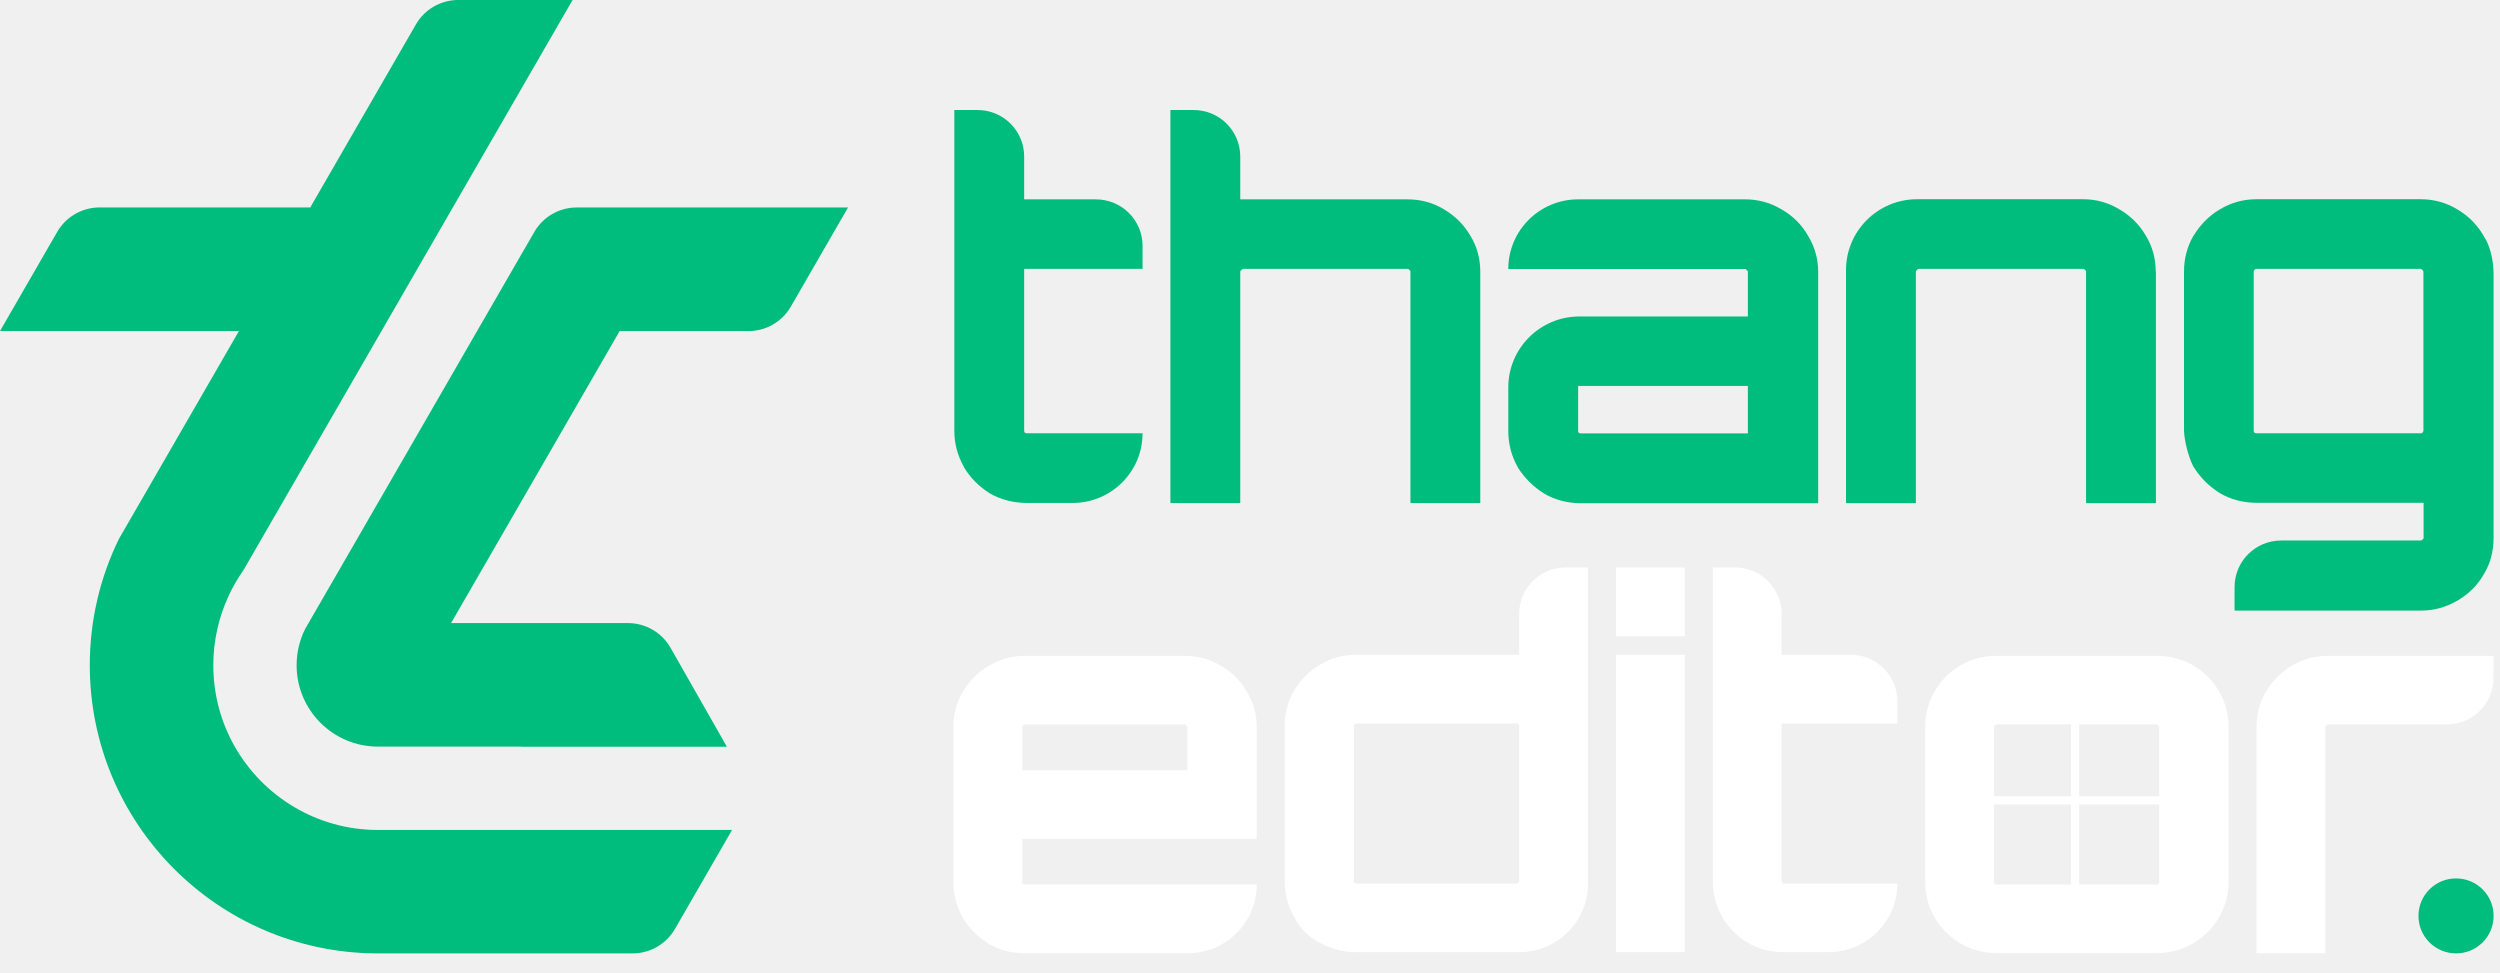
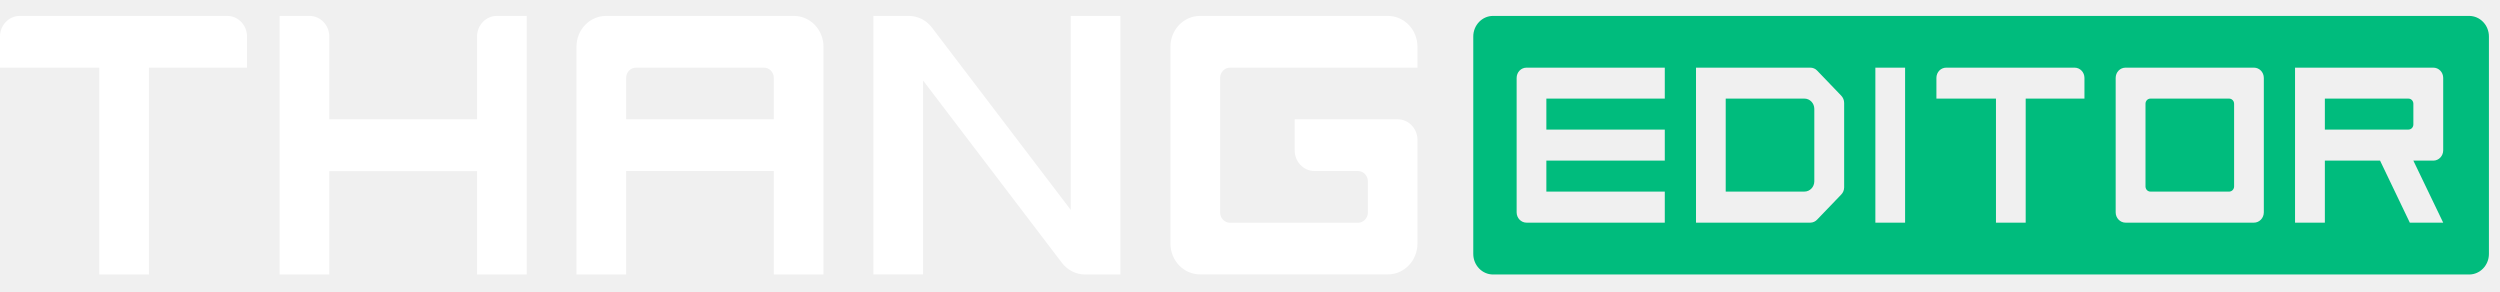
- <svg xmlns="http://www.w3.org/2000/svg" width="126" height="49" viewBox="0 0 126 49" fill="none">
-   <path d="M36.896 41.83L34.018 46.818C33.578 47.581 32.764 48.051 31.883 48.051H18.928C10.963 47.986 4.526 41.509 4.526 33.528C4.526 31.242 5.054 29.076 5.999 27.152V27.148L6.235 26.743L7.002 25.414L7.007 25.407L9.831 20.515L12.042 16.685H0L2.884 11.687C3.324 10.925 4.138 10.455 5.018 10.455H15.637L20.961 1.232C21.401 0.47 22.215 0 23.095 0H28.858L22.823 10.455L19.227 16.685L17.862 19.05H17.86L17.017 20.515L13.421 26.743L12.269 28.739L12.263 28.748C11.977 29.154 11.726 29.588 11.515 30.044V30.05C11.025 31.107 10.751 32.286 10.751 33.528C10.751 35.019 11.144 36.419 11.831 37.627C11.832 37.629 11.832 37.63 11.834 37.632C13.264 40.139 15.96 41.83 19.052 41.83H36.896Z" fill="#00BC7D" />
-   <path d="M24.904 27.645L22.733 31.404H31.655C32.54 31.404 33.358 31.88 33.796 32.649L36.634 37.634H26.266C26.266 37.634 26.268 37.631 26.27 37.629H19.05C16.785 37.629 14.949 35.793 14.949 33.53C14.949 32.867 15.106 32.239 15.387 31.686L15.55 31.404L15.613 31.294L18.24 26.745L19.113 25.23H19.114L21.834 20.517L22.472 19.412L24.044 16.687L26.93 11.689C27.371 10.927 28.184 10.457 29.064 10.457H42.741L39.857 15.455C39.417 16.217 38.603 16.687 37.723 16.687H31.23L29.019 20.517L28.076 22.151L25.424 26.745L24.904 27.645Z" fill="#00BC7D" />
-   <path d="M125.269 12.058C124.94 11.417 124.461 10.909 123.842 10.549C123.285 10.213 122.674 10.041 122 10.041H113.728C113.061 10.041 112.442 10.213 111.87 10.557C111.337 10.877 110.897 11.315 110.568 11.863H110.56C110.231 12.425 110.074 13.035 110.074 13.692V21.698C110.09 22.214 110.294 23.019 110.529 23.48L110.56 23.543L110.576 23.558C110.905 24.082 111.337 24.512 111.862 24.84L111.893 24.864C112.458 25.184 113.069 25.341 113.736 25.341H122.149V27.123V27.131C122.149 27.131 122.141 27.147 122.125 27.162L122.101 27.186L122.078 27.209C122.078 27.209 122.054 27.225 122.054 27.233H122.039C122.039 27.233 122.031 27.241 122.015 27.241H114.975C113.673 27.241 112.622 28.288 112.622 29.586V30.774H122.015C122.682 30.774 123.293 30.602 123.858 30.266H123.866C123.866 30.266 123.881 30.251 123.889 30.251C124.438 29.922 124.869 29.492 125.183 28.945C125.52 28.39 125.677 27.772 125.677 27.1V13.872C125.677 13.246 125.567 12.621 125.285 12.066L125.269 12.058ZM122.141 13.692V21.698C122.141 21.698 122.141 21.76 122.086 21.807C122.07 21.831 122.054 21.831 122.054 21.831C122.047 21.831 122.031 21.838 122 21.838H113.728C113.681 21.838 113.649 21.831 113.618 21.807C113.595 21.776 113.587 21.745 113.587 21.698V13.692C113.587 13.692 113.587 13.645 113.595 13.637C113.595 13.637 113.595 13.63 113.618 13.606C113.665 13.559 113.697 13.551 113.728 13.551H122L122.023 13.559H122.039C122.039 13.559 122.047 13.575 122.062 13.583L122.086 13.606L122.109 13.63C122.109 13.63 122.125 13.653 122.133 13.653V13.669V13.692H122.141Z" fill="#00BC7D" />
-   <path d="M108.657 13.692V25.357H105.137V13.669C105.137 13.669 105.137 13.661 105.129 13.653C105.129 13.653 105.121 13.653 105.113 13.63L105.082 13.606L105.058 13.583C105.058 13.583 105.043 13.567 105.035 13.559H105.027C105.027 13.559 105.011 13.551 104.996 13.551H96.724C96.724 13.551 96.669 13.559 96.614 13.606V13.622L96.591 13.63C96.583 13.645 96.575 13.653 96.567 13.653V13.669C96.567 13.669 96.559 13.684 96.559 13.692V25.357H93.039V13.614C93.039 11.644 94.638 10.041 96.622 10.041H104.996C105.654 10.041 106.258 10.213 106.815 10.549C107.371 10.87 107.826 11.315 108.148 11.878C108.485 12.425 108.649 13.035 108.649 13.692H108.657Z" fill="#00BC7D" />
-   <path d="M91.126 11.884C90.805 11.321 90.358 10.876 89.793 10.555C89.237 10.219 88.625 10.047 87.951 10.047H79.538C77.594 10.047 76.018 11.618 76.018 13.557H87.951C87.966 13.557 87.974 13.565 87.974 13.565H87.99C87.99 13.565 87.998 13.581 88.013 13.588L88.037 13.612L88.061 13.635C88.061 13.635 88.076 13.659 88.084 13.659L88.092 13.674V15.95H79.601C77.625 15.95 76.018 17.552 76.018 19.522V21.711C76.018 22.368 76.174 22.978 76.496 23.549L76.511 23.564V23.58C76.849 24.104 77.28 24.534 77.805 24.862L77.837 24.886C78.401 25.206 79.013 25.362 79.679 25.362H91.636V13.698C91.636 13.049 91.463 12.439 91.126 11.884ZM88.092 21.844H79.679C79.632 21.844 79.609 21.836 79.569 21.813C79.546 21.782 79.538 21.75 79.538 21.703V19.452H88.092V21.844Z" fill="#00BC7D" />
-   <path d="M74.606 13.691V25.356H71.086V13.668C71.086 13.668 71.086 13.66 71.078 13.652C71.078 13.652 71.07 13.652 71.063 13.629L71.031 13.605L70.984 13.558H70.976C70.976 13.558 70.961 13.551 70.953 13.551H62.673C62.673 13.551 62.618 13.558 62.563 13.605V13.621L62.54 13.629C62.532 13.644 62.524 13.652 62.517 13.652V13.668C62.517 13.668 62.509 13.684 62.509 13.691V25.356H58.988V5.545H60.157C61.458 5.545 62.509 6.593 62.509 7.89V10.048H70.953C71.604 10.048 72.215 10.212 72.772 10.548H72.78L72.795 10.564C73.344 10.885 73.783 11.33 74.105 11.877C74.442 12.425 74.606 13.035 74.606 13.691Z" fill="#00BC7D" />
-   <path d="M51.618 13.551V21.697C51.618 21.744 51.626 21.767 51.649 21.806C51.689 21.83 51.712 21.838 51.759 21.838H57.585C57.585 23.776 56.009 25.348 54.064 25.348H51.759C51.093 25.348 50.465 25.192 49.893 24.871H49.877L49.862 24.848C49.336 24.519 48.905 24.081 48.584 23.55V23.534C48.262 22.971 48.098 22.361 48.098 21.697V5.545H49.266C50.567 5.545 51.618 6.593 51.618 7.89V10.048H55.233C56.534 10.048 57.585 11.096 57.585 12.393V13.551H51.618Z" fill="#00BC7D" />
-   <path d="M81.443 28.6V32.063H84.917V28.6H81.443ZM95.627 36.465V35.346C95.627 34.049 94.576 33.001 93.275 33.001H89.793V30.945C89.793 29.647 88.743 28.6 87.441 28.6H86.328V44.408C86.328 45.049 86.485 45.658 86.798 46.206V46.221C87.12 46.745 87.535 47.175 88.061 47.504L88.092 47.519C88.649 47.84 89.26 47.988 89.919 47.988H92.161C94.074 47.988 95.627 46.44 95.627 44.533H89.919C89.88 44.533 89.856 44.525 89.825 44.501C89.801 44.47 89.793 44.447 89.793 44.408V36.465H95.627ZM81.443 33.001V47.988H84.917V33.001H81.443ZM117.321 33.056C116.671 33.056 116.051 33.22 115.494 33.564C114.969 33.877 114.538 34.307 114.216 34.838H114.209C113.887 35.394 113.73 35.995 113.73 36.636V48.043H117.196V36.636L117.204 36.59L117.227 36.566C117.227 36.566 117.274 36.527 117.282 36.519C117.29 36.519 117.298 36.511 117.321 36.511H123.319C124.621 36.511 125.671 35.464 125.671 34.166V33.056H117.321ZM108.705 33.056H100.598C98.622 33.056 97.03 34.659 97.03 36.629V44.462C97.03 46.409 98.598 47.996 100.551 48.035C100.59 48.035 100.613 48.035 100.621 48.035H108.712C110.704 48.035 112.319 46.425 112.319 44.439V44.259V36.636C112.319 34.659 110.727 33.064 108.752 33.056H108.705ZM108.822 36.636V44.462C108.822 44.462 108.822 44.494 108.814 44.501C108.814 44.509 108.807 44.525 108.775 44.556C108.76 44.572 108.752 44.572 108.752 44.58H100.621C100.621 44.58 100.558 44.58 100.527 44.556C100.504 44.525 100.504 44.494 100.504 44.462V36.636C100.504 36.636 100.504 36.59 100.511 36.59C100.511 36.59 100.511 36.582 100.527 36.566C100.558 36.535 100.574 36.527 100.582 36.519C100.59 36.519 100.598 36.511 100.621 36.511H108.705C108.705 36.511 108.72 36.519 108.728 36.519C108.736 36.519 108.744 36.519 108.752 36.543L108.799 36.59C108.799 36.59 108.814 36.605 108.822 36.613V36.636Z" fill="white" />
-   <path d="M76.566 30.945V33.001H68.365C67.784 33.001 67.235 33.126 66.734 33.392L66.514 33.509C65.989 33.822 65.558 34.252 65.236 34.791H65.228C64.907 35.339 64.75 35.941 64.75 36.582V44.408C64.75 45.049 64.907 45.658 65.22 46.206L65.236 46.237C65.51 46.784 65.957 47.23 66.506 47.504H66.522L66.538 47.519C67.094 47.84 67.706 47.988 68.365 47.988H76.566C78.487 47.988 80.039 46.44 80.039 44.525V28.6H78.918C77.616 28.6 76.566 29.647 76.566 30.945ZM76.566 44.408C76.566 44.408 76.558 44.439 76.558 44.447C76.558 44.455 76.542 44.47 76.519 44.501C76.503 44.517 76.495 44.525 76.487 44.525C76.487 44.525 76.472 44.533 76.44 44.533H68.365C68.365 44.533 68.302 44.525 68.27 44.501C68.247 44.47 68.239 44.447 68.239 44.408V36.582C68.239 36.582 68.247 36.543 68.247 36.535L68.27 36.511C68.27 36.511 68.317 36.472 68.325 36.472C68.333 36.465 68.341 36.465 68.365 36.465H76.472C76.472 36.465 76.479 36.472 76.495 36.488L76.542 36.535C76.542 36.535 76.558 36.55 76.558 36.558H76.566V44.408Z" fill="white" />
-   <path d="M63.34 42.282V36.637C63.34 35.988 63.167 35.379 62.822 34.831C62.516 34.3 62.093 33.877 61.56 33.573H61.552C61.552 33.573 61.536 33.557 61.529 33.549C60.987 33.221 60.376 33.057 59.725 33.057H51.642C50.991 33.057 50.379 33.229 49.823 33.565C49.29 33.877 48.866 34.307 48.537 34.839C48.208 35.394 48.051 35.996 48.051 36.637V44.463C48.051 45.018 48.184 45.566 48.427 46.066L48.545 46.292C48.866 46.809 49.297 47.231 49.815 47.551L49.838 47.575C50.395 47.887 50.999 48.044 51.642 48.044H59.866C61.787 48.044 63.34 46.496 63.34 44.58H51.642C51.61 44.58 51.579 44.58 51.548 44.557C51.532 44.526 51.524 44.494 51.524 44.463V42.282H63.34ZM51.524 36.637L51.532 36.59C51.532 36.59 51.532 36.583 51.548 36.567C51.579 36.536 51.595 36.528 51.602 36.52C51.61 36.52 51.626 36.512 51.642 36.512H59.725C59.725 36.512 59.741 36.52 59.749 36.52C59.757 36.52 59.764 36.52 59.772 36.544L59.796 36.567L59.819 36.59C59.819 36.59 59.835 36.606 59.843 36.614V38.819H51.524V36.637Z" fill="white" />
-   <path d="M123.788 44.273H123.78C122.737 44.273 121.891 45.117 121.891 46.158V46.165C121.891 47.206 122.737 48.05 123.78 48.05H123.788C124.832 48.05 125.678 47.206 125.678 46.165V46.158C125.678 45.117 124.832 44.273 123.788 44.273Z" fill="#00BC7D" />
-   <path d="M104.793 35.293H104.377V45.394H104.793V35.293Z" fill="white" />
-   <path d="M109.645 40.545V40.131H99.515V40.545H109.645Z" fill="white" />
+ <svg xmlns="http://www.w3.org/2000/svg" width="197" height="23" viewBox="0 0 197 23" fill="none">
+   <path d="M175.658 7.77H169.455C169.237 7.77 169.065 7.949 169.065 8.176V14.692C169.065 14.919 169.237 15.098 169.455 15.098H175.658C175.868 15.098 176.047 14.919 176.047 14.692V8.176C176.047 7.949 175.868 7.77 175.658 7.77ZM189.784 7.77H183.199V10.21H189.784C190.002 10.21 190.173 10.032 190.173 9.805V8.176C190.173 7.949 190.002 7.77 189.784 7.77ZM189.784 7.77H183.199V10.21H189.784C190.002 10.21 190.173 10.032 190.173 9.805V8.176C190.173 7.949 190.002 7.77 189.784 7.77ZM175.658 7.77H169.455C169.237 7.77 169.065 7.949 169.065 8.176V14.692C169.065 14.919 169.237 15.098 169.455 15.098H175.658C175.868 15.098 176.047 14.919 176.047 14.692V8.176C176.047 7.949 175.868 7.77 175.658 7.77ZM175.658 7.77H169.455C169.237 7.77 169.065 7.949 169.065 8.176V14.692C169.065 14.919 169.237 15.098 169.455 15.098H175.658C175.868 15.098 176.047 14.919 176.047 14.692V8.176C176.047 7.949 175.868 7.77 175.658 7.77ZM189.784 7.77H183.199V10.21H189.784C190.002 10.21 190.173 10.032 190.173 9.805V8.176C190.173 7.949 190.002 7.77 189.784 7.77ZM189.784 7.77H183.199V10.21H189.784C190.002 10.21 190.173 10.032 190.173 9.805V8.176C190.173 7.949 190.002 7.77 189.784 7.77ZM175.658 7.77H169.455C169.237 7.77 169.065 7.949 169.065 8.176V14.692C169.065 14.919 169.237 15.098 169.455 15.098H175.658C175.868 15.098 176.047 14.919 176.047 14.692V8.176C176.047 7.949 175.868 7.77 175.658 7.77ZM194.571 1.254H117.65C116.794 1.254 116.094 1.983 116.094 2.875V20.009C116.094 20.901 116.794 21.63 117.65 21.63H194.571C195.427 21.63 196.127 20.901 196.127 20.009V2.875C196.127 1.983 195.427 1.254 194.571 1.254ZM131.185 7.77H121.853V10.21H131.185V12.658H121.853V15.098H131.185V17.545H120.289C119.861 17.545 119.511 17.181 119.511 16.735V6.141C119.511 5.687 119.861 5.331 120.289 5.331H131.185V7.77ZM145.319 14.765C145.319 14.976 145.234 15.187 145.086 15.333L143.194 17.302C143.054 17.456 142.852 17.545 142.65 17.545H133.645V5.331H142.65C142.852 5.331 143.054 5.412 143.194 5.566L145.086 7.535C145.234 7.689 145.319 7.892 145.319 8.111V14.765ZM150.121 17.545H147.779V5.331H150.121V17.545ZM164.255 7.77H159.624V17.545H157.282V7.77H152.589V6.141C152.589 5.687 152.931 5.331 153.367 5.331H163.477C163.905 5.331 164.255 5.687 164.255 6.141V7.77ZM178.389 16.735C178.389 17.181 178.039 17.545 177.611 17.545H167.493C167.065 17.545 166.715 17.181 166.715 16.735V6.141C166.715 5.687 167.065 5.331 167.493 5.331H177.611C178.039 5.331 178.389 5.687 178.389 6.141V16.735ZM192.524 11.847C192.524 12.293 192.173 12.658 191.745 12.658H190.173L192.524 17.545H189.893L187.55 12.658H183.199V17.545H180.849V5.331H191.745C192.173 5.331 192.524 5.687 192.524 6.141V11.847ZM189.784 7.77H183.199V10.21H189.784C190.002 10.21 190.173 10.032 190.173 9.805V8.176C190.173 7.949 190.002 7.77 189.784 7.77ZM175.658 7.77H169.455C169.237 7.77 169.065 7.949 169.065 8.176V14.692C169.065 14.919 169.237 15.098 169.455 15.098H175.658C175.868 15.098 176.047 14.919 176.047 14.692V8.176C176.047 7.949 175.868 7.77 175.658 7.77ZM175.658 7.77H169.455C169.237 7.77 169.065 7.949 169.065 8.176V14.692C169.065 14.919 169.237 15.098 169.455 15.098H175.658C175.868 15.098 176.047 14.919 176.047 14.692V8.176C176.047 7.949 175.868 7.77 175.658 7.77ZM189.784 7.77H183.199V10.21H189.784C190.002 10.21 190.173 10.032 190.173 9.805V8.176C190.173 7.949 190.002 7.77 189.784 7.77ZM189.784 7.77H183.199V10.21H189.784C190.002 10.21 190.173 10.032 190.173 9.805V8.176C190.173 7.949 190.002 7.77 189.784 7.77ZM175.658 7.77H169.455C169.237 7.77 169.065 7.949 169.065 8.176V14.692C169.065 14.919 169.237 15.098 169.455 15.098H175.658C175.868 15.098 176.047 14.919 176.047 14.692V8.176C176.047 7.949 175.868 7.77 175.658 7.77ZM175.658 7.77H169.455C169.237 7.77 169.065 7.949 169.065 8.176V14.692C169.065 14.919 169.237 15.098 169.455 15.098H175.658C175.868 15.098 176.047 14.919 176.047 14.692V8.176C176.047 7.949 175.868 7.77 175.658 7.77ZM175.658 7.77H169.455C169.237 7.77 169.065 7.949 169.065 8.176V14.692C169.065 14.919 169.237 15.098 169.455 15.098H175.658C175.868 15.098 176.047 14.919 176.047 14.692V8.176C176.047 7.949 175.868 7.77 175.658 7.77Z" fill="#00BC7D" />
+   <path d="M142.968 8.58V14.286C142.968 14.732 142.618 15.097 142.189 15.097H135.986V7.77H142.189C142.618 7.77 142.968 8.134 142.968 8.58Z" fill="#00BC7D" />
+   <path d="M1.557 1.254H17.909C18.765 1.254 19.465 1.983 19.465 2.875V5.331H11.737V21.63H7.822V5.331H0V2.875C0 1.983 0.7 1.254 1.557 1.254Z" fill="white" />
+   <path d="M25.948 21.63H22.033V1.254H24.392C25.248 1.254 25.948 1.983 25.948 2.875V9.4H37.592V2.875C37.592 1.983 38.292 1.254 39.148 1.254H41.507V21.63H37.592V13.485H25.948V21.63Z" fill="white" />
+   <path d="M62.556 1.254H47.761C46.469 1.254 45.426 2.34 45.426 3.685V21.63H49.341V13.476H60.976V21.63H64.891V3.685C64.891 2.34 63.848 1.254 62.556 1.254ZM60.976 9.4H49.341V6.141C49.341 5.687 49.683 5.331 50.119 5.331H60.198C60.626 5.331 60.976 5.687 60.976 6.141V9.4Z" fill="white" />
+   <path d="M68.824 1.254H71.611C72.327 1.254 72.996 1.594 73.44 2.178L84.375 16.54V1.254H88.29V21.63H85.503C84.787 21.63 84.118 21.29 83.674 20.706L72.739 6.344V21.622H68.824V1.254Z" fill="white" />
+   <path d="M102.014 9.4H110.139C110.995 9.4 111.696 10.129 111.696 11.021V19.191C111.696 20.536 110.653 21.622 109.361 21.622H94.565C93.273 21.622 92.231 20.536 92.231 19.191V3.685C92.231 2.34 93.273 1.254 94.565 1.254H109.361C110.653 1.254 111.696 2.34 111.696 3.685V5.331H96.924C96.496 5.331 96.145 5.696 96.145 6.141V16.743C96.145 17.189 96.496 17.553 96.924 17.553H107.011C107.439 17.553 107.789 17.189 107.789 16.743V14.287C107.789 13.841 107.439 13.476 107.011 13.476H103.578C102.722 13.476 102.022 12.747 102.022 11.855V9.4H102.014Z" fill="white" />
</svg>
